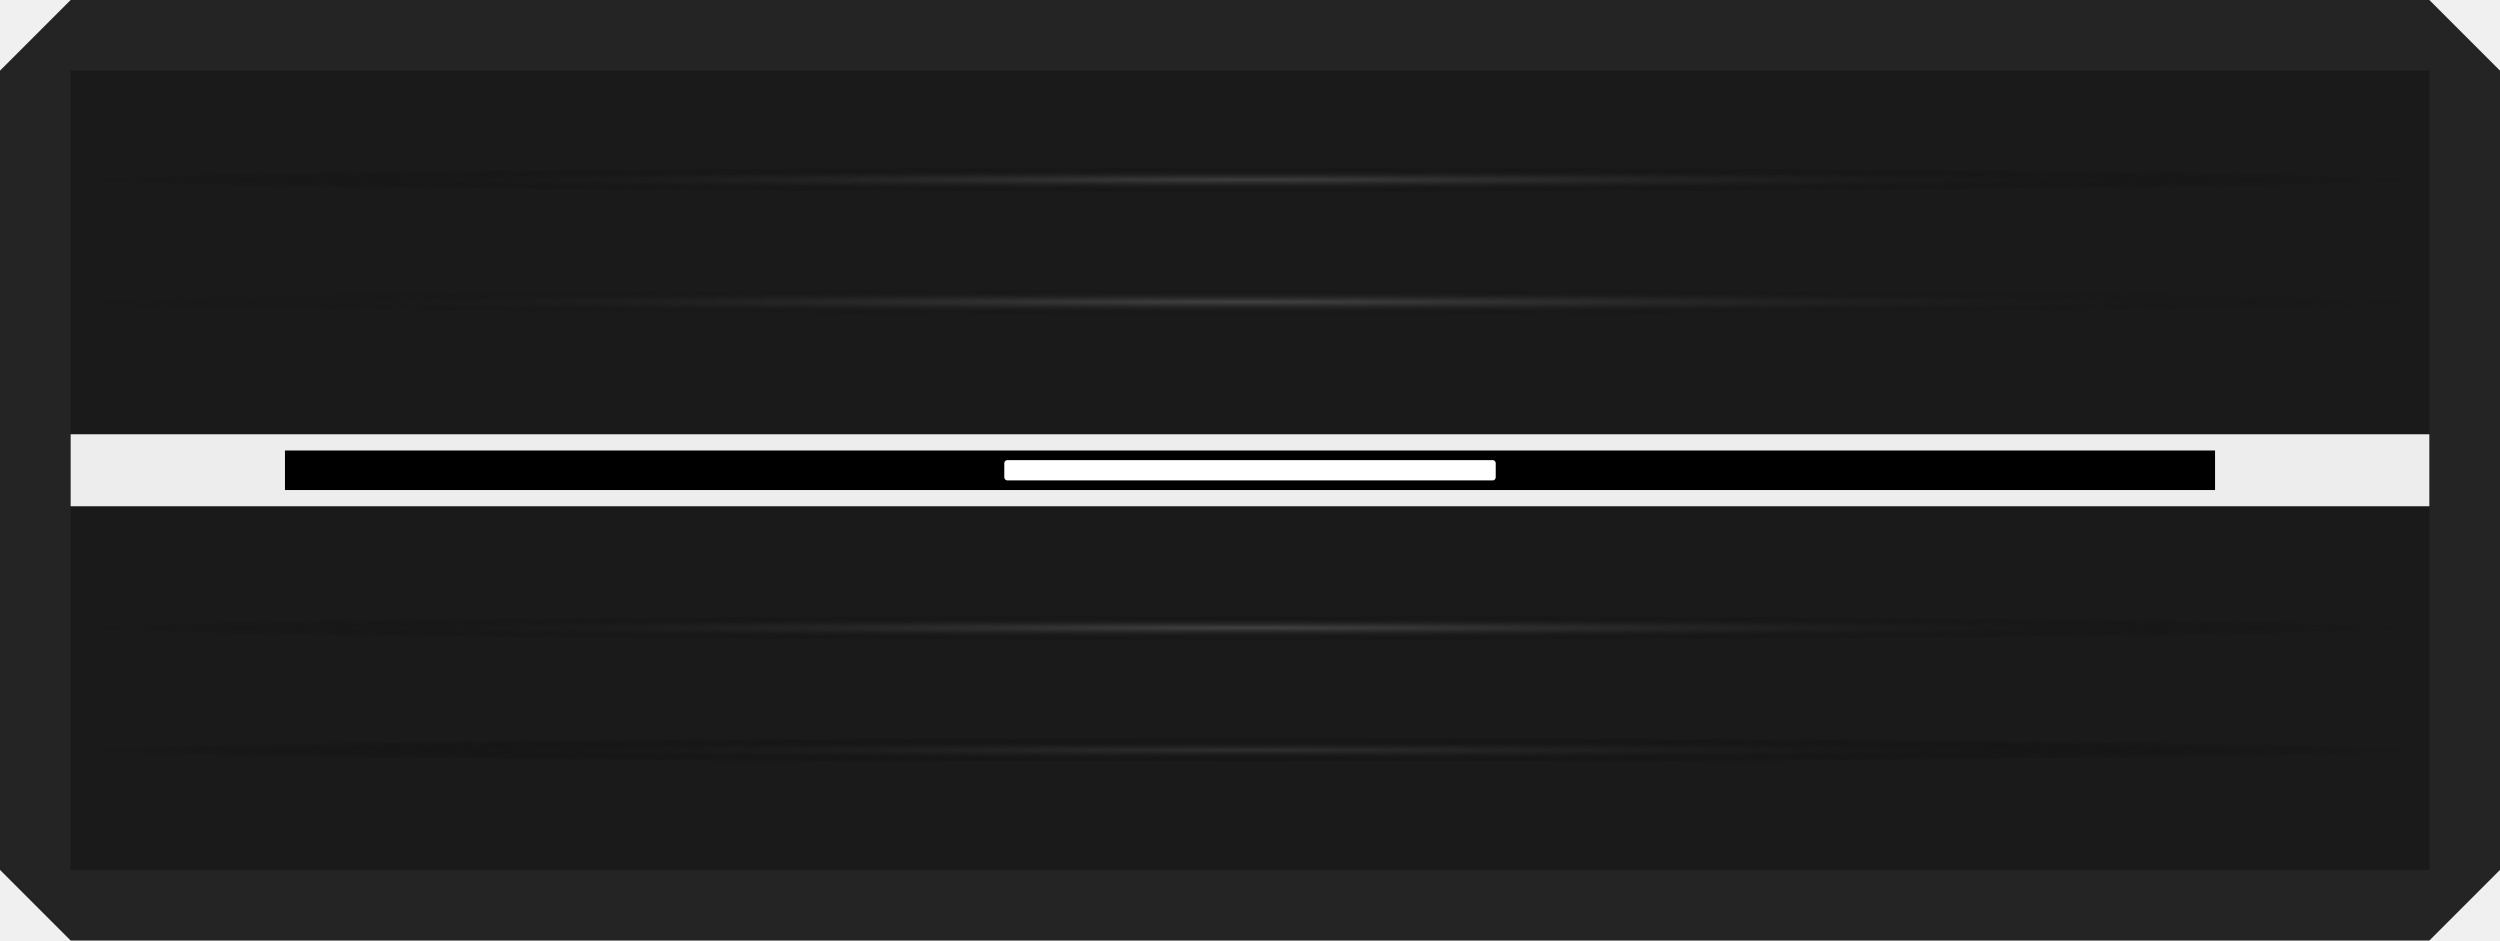
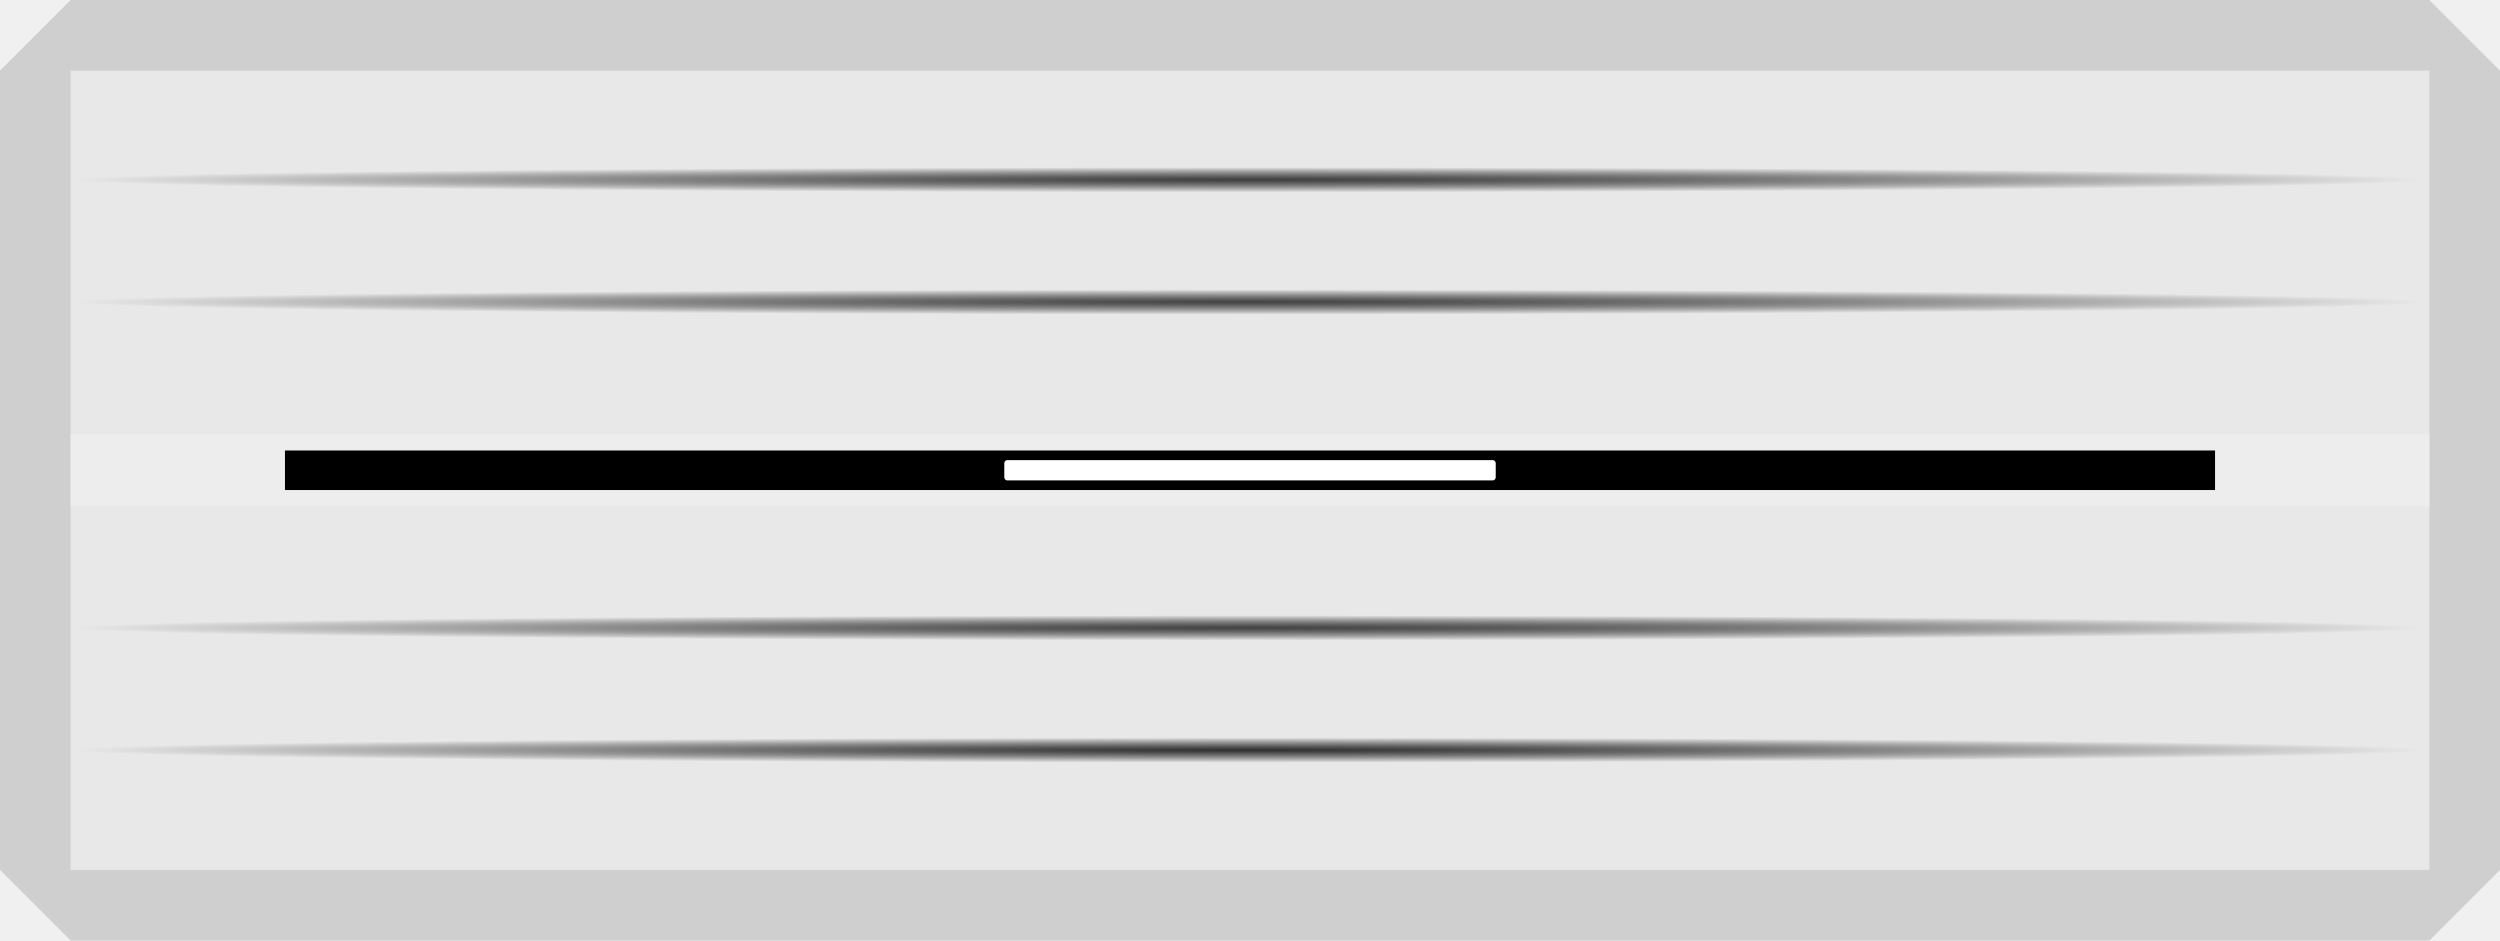
<svg xmlns="http://www.w3.org/2000/svg" xmlns:xlink="http://www.w3.org/1999/xlink" width="210.006mm" height="79.007mm" viewBox="0 0 210.006 79.007" version="1.1" id="svg1">
  <defs id="defs1">
    <linearGradient id="linearGradient164">
      <stop style="stop-color:#3e3e3e;stop-opacity:1;" offset="0" id="stop165" />
      <stop style="stop-color:#000000;stop-opacity:0;" offset="1" id="stop166" />
    </linearGradient>
    <linearGradient id="linearGradient162">
      <stop style="stop-color:#424242;stop-opacity:1;" offset="0" id="stop163" />
      <stop style="stop-color:#080808;stop-opacity:0;" offset="1" id="stop164" />
    </linearGradient>
    <linearGradient id="linearGradient160">
      <stop style="stop-color:#424242;stop-opacity:1;" offset="0" id="stop161" />
      <stop style="stop-color:#000000;stop-opacity:0;" offset="1" id="stop162" />
    </linearGradient>
    <linearGradient id="linearGradient159">
      <stop style="stop-color:#2f2f2f;stop-opacity:1;" offset="0" id="stop159" />
      <stop style="stop-color:#000000;stop-opacity:0;" offset="1" id="stop160" />
    </linearGradient>
    <radialGradient xlink:href="#linearGradient159" id="radialGradient160" cx="104.632" cy="172.007" fx="104.632" fy="172.007" r="98.69" gradientTransform="matrix(1,0,0,0.01072386,0.3707662,61.16621)" gradientUnits="userSpaceOnUse" />
    <radialGradient xlink:href="#linearGradient160" id="radialGradient162" cx="104.632" cy="161.049" fx="104.632" fy="161.049" r="98.69" gradientTransform="matrix(0.999999,0,0,0.01072388,0.3708559,51.01666)" gradientUnits="userSpaceOnUse" />
    <radialGradient xlink:href="#linearGradient162" id="radialGradient164" cx="105.007" cy="135.057" fx="105.007" fy="135.057" r="98.69" gradientTransform="matrix(0.999999,0,0,0.01072388,-0.00332125,23.92061)" gradientUnits="userSpaceOnUse" />
    <radialGradient xlink:href="#linearGradient164" id="radialGradient166" cx="105.007" cy="124.099" fx="105.007" fy="124.099" r="98.69" gradientTransform="matrix(1,0,0,0.01072386,-0.0034113,13.77104)" gradientUnits="userSpaceOnUse" />
  </defs>
-   <rect style="fill:#1a1a1a;fill-opacity:1;stroke:#242424;stroke-width:11.87;stroke-linecap:butt;stroke-linejoin:bevel;stroke-dasharray:none;stroke-opacity:1;paint-order:stroke fill markers" id="rect1" width="198.137" height="67.137" x="5.935" y="5.935" />
+   <rect style="fill:#e8e8e8;fill-opacity:1;stroke:#cfcfcf;stroke-width:11.87;stroke-linecap:butt;stroke-linejoin:bevel;stroke-dasharray:none;stroke-opacity:1;paint-order:stroke fill markers" id="rect1" width="198.137" height="67.137" x="5.935" y="5.935" />
  <rect style="fill:#ededed;fill-opacity:1;stroke:none;stroke-width:1.924;stroke-linejoin:miter;stroke-dasharray:none;stroke-opacity:0.107;paint-order:markers stroke fill" id="rect4" width="198.135" height="6.047" x="5.935" y="36.48" />
  <rect style="fill:#000000;fill-opacity:1;stroke:none;stroke-width:2.275;stroke-linejoin:miter;stroke-dasharray:none;stroke-opacity:0.107;paint-order:markers stroke fill" id="rect5" width="162.133" height="3.321" x="23.937" y="37.843" />
  <rect style="fill:#ffffff;fill-opacity:1;stroke:#ffffff;stroke-width:0.531;stroke-linejoin:round;stroke-dasharray:none;stroke-opacity:1;paint-order:stroke fill markers" id="rect158" width="40.751" height="1.176" x="84.628" y="38.915" />
  <rect style="fill:url(#radialGradient162);stroke:none;stroke-width:1.466;stroke-linejoin:bevel;stroke-dasharray:none;stroke-opacity:1;paint-order:stroke fill markers" id="rect159-9-2-1" width="197.379" height="2.117" x="6.314" y="51.685" />
  <rect style="fill:url(#radialGradient164);fill-opacity:1;stroke:none;stroke-width:1.466;stroke-linejoin:bevel;stroke-dasharray:none;stroke-opacity:1;paint-order:stroke fill markers" id="rect159-9" width="197.379" height="2.117" x="6.314" y="24.311" />
  <rect style="fill:url(#radialGradient166);fill-opacity:1;stroke:none;stroke-width:1.466;stroke-linejoin:bevel;stroke-dasharray:none;stroke-opacity:1;paint-order:stroke fill markers" id="rect159-9-2" width="197.379" height="2.117" x="6.314" y="14.044" />
  <rect style="fill:url(#radialGradient160);fill-opacity:1;stroke:none;stroke-width:1.466;stroke-linejoin:bevel;stroke-dasharray:none;stroke-opacity:1;paint-order:stroke fill markers" id="rect159-9-3" width="197.379" height="2.117" x="6.314" y="61.952" />
</svg>
